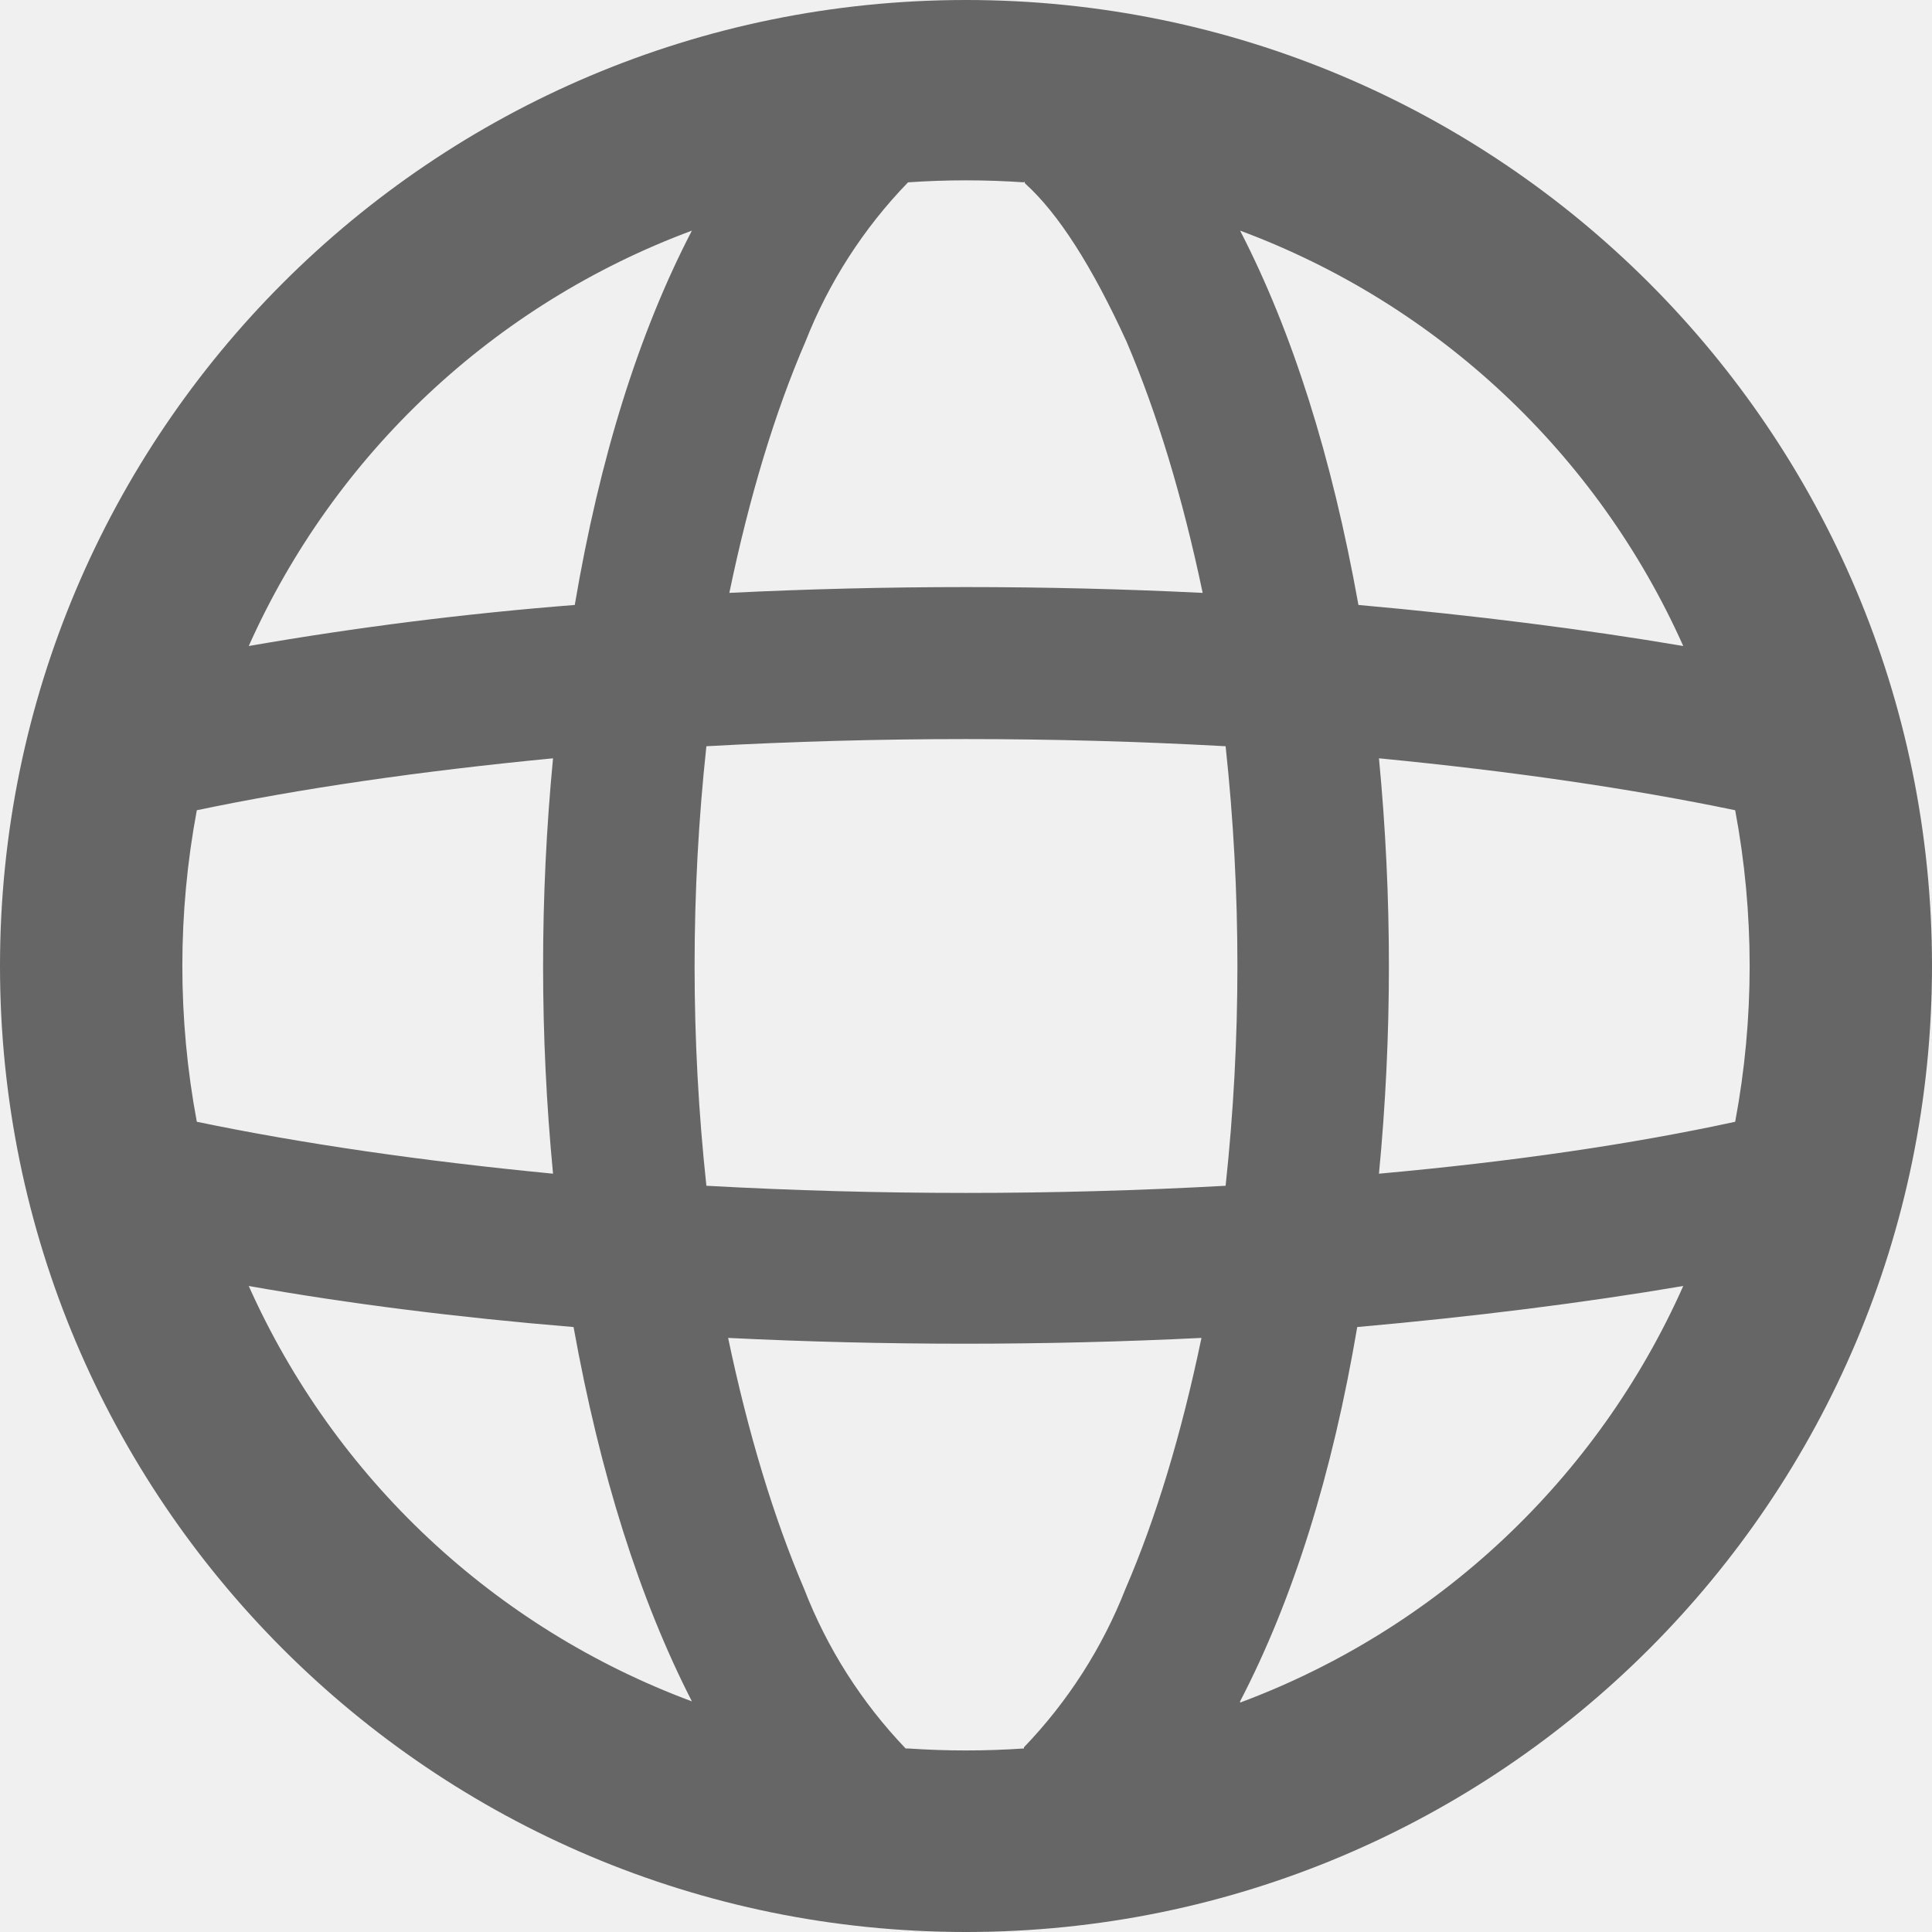
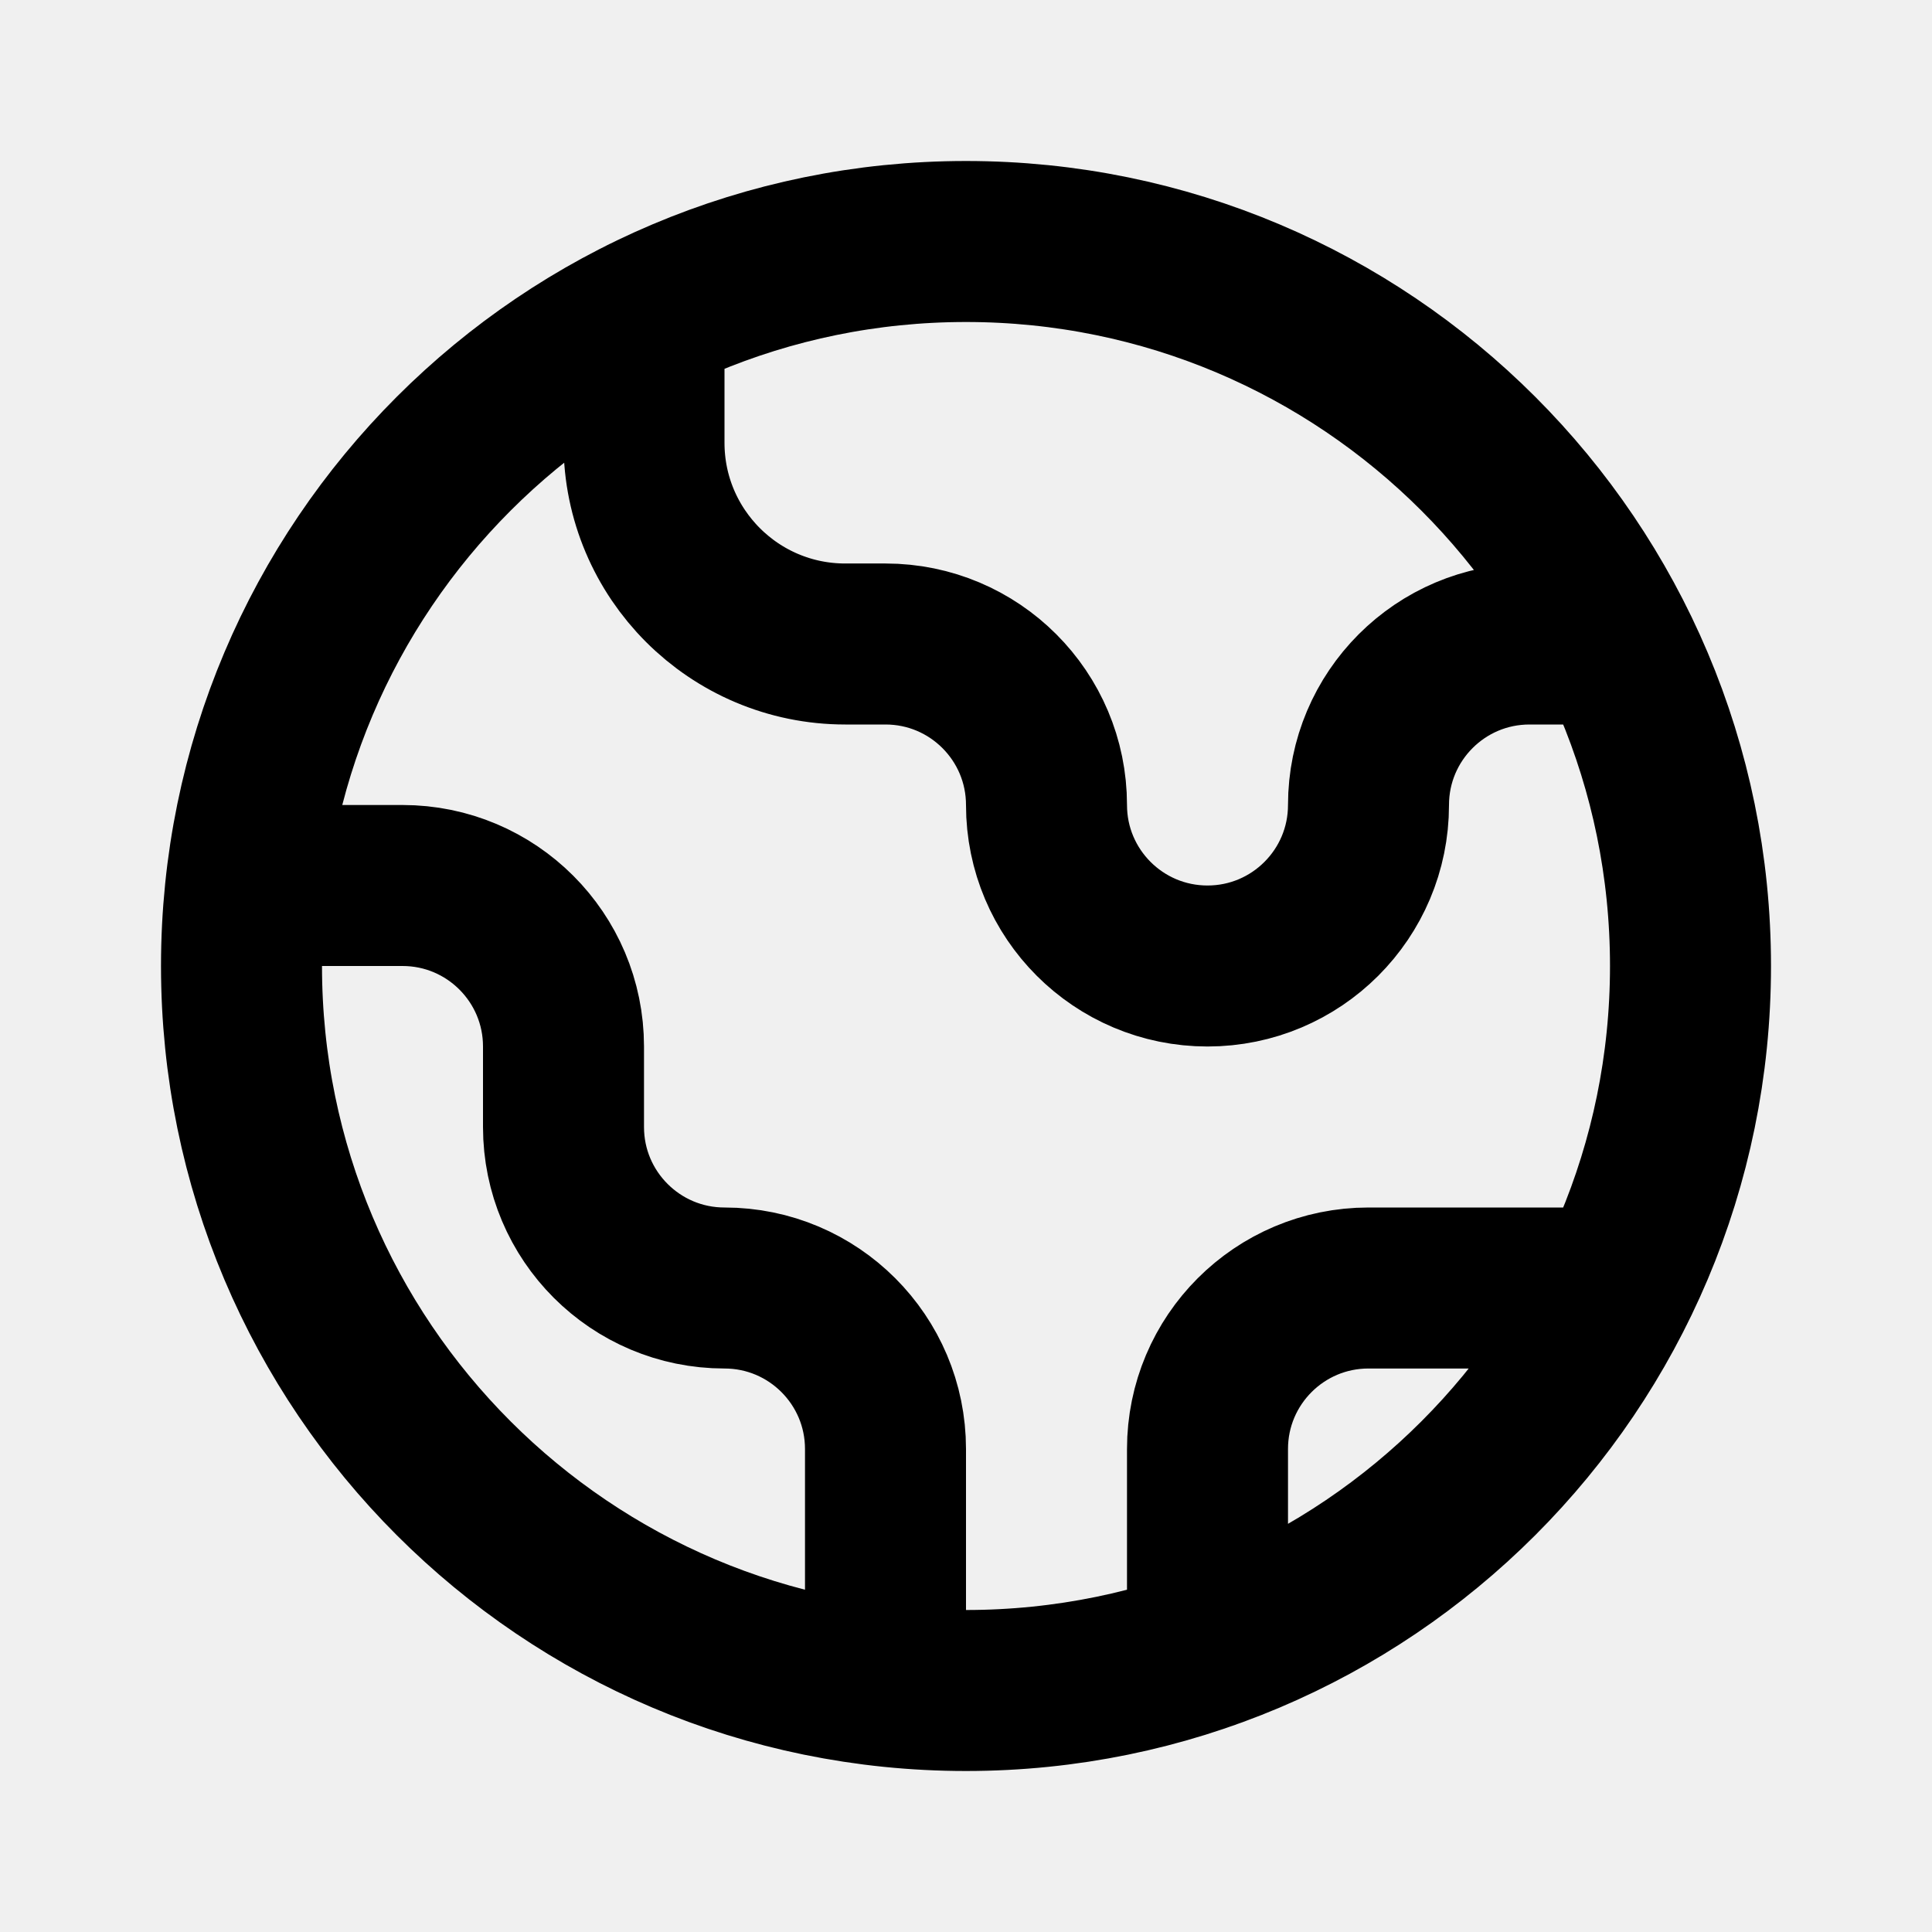
- <svg xmlns="http://www.w3.org/2000/svg" fill="none" viewBox="0 0 16 16">
-   <g clip-path="url(#a)">
-     <path fill-rule="evenodd" clip-rule="evenodd" d="M10.27 14.1a6.5 6.5 0 0 0 3.67-3.45q-1.24.21-2.7.34-.31 1.83-.97 3.1M8 16A8 8 0 1 0 8 0a8 8 0 0 0 0 16m.48-1.52a7 7 0 0 1-.96 0H7.5a4 4 0 0 1-.84-1.32q-.38-.89-.63-2.08a40 40 0 0 0 3.92 0q-.25 1.2-.63 2.08a4 4 0 0 1-.84 1.31zm2.94-4.76q1.66-.15 2.95-.43a7 7 0 0 0 0-2.58q-1.3-.27-2.95-.43a18 18 0 0 1 0 3.44m-1.27-3.54a17 17 0 0 1 0 3.64 39 39 0 0 1-4.3 0 17 17 0 0 1 0-3.64 39 39 0 0 1 4.3 0m1.1-1.17q1.45.13 2.69.34a6.5 6.5 0 0 0-3.67-3.44q.65 1.26.98 3.1M8.48 1.5l.01.02q.41.37.84 1.31.38.89.63 2.08a40 40 0 0 0-3.92 0q.25-1.2.63-2.08a4 4 0 0 1 .85-1.32 7 7 0 0 1 .96 0m-2.75.4a6.5 6.5 0 0 0-3.67 3.44 29 29 0 0 1 2.7-.34q.31-1.83.97-3.1M4.58 6.28q-1.66.16-2.95.43a7 7 0 0 0 0 2.58q1.3.27 2.95.43a18 18 0 0 1 0-3.44m.17 4.71q-1.45-.12-2.69-.34a6.5 6.5 0 0 0 3.67 3.44q-.65-1.27-.98-3.1" fill="#666" />
-   </g>
-   <defs>
-     <clipPath id="a">
-       <path fill="#fff" d="M0 0h16v16H0z" />
-     </clipPath>
-   </defs>
+ <svg xmlns="http://www.w3.org/2000/svg" fill="none" viewBox="0 0 24 24" stroke="currentColor">
+   <path stroke-linecap="round" stroke-linejoin="round" stroke-width="2" d="M3.055 11H5a2 2 0 012 2v1a2 2 0 002 2 2 2 0 012 2v2.945M8 3.935V5.5A2.5 2.5 0 0010.5 8h.5a2 2 0 012 2 2 2 0 104 0 2 2 0 012-2h1.064M15 20.488V18a2 2 0 012-2h3.064M21 12a9 9 0 11-18 0 9 9 0 0118 0z" />
</svg>
